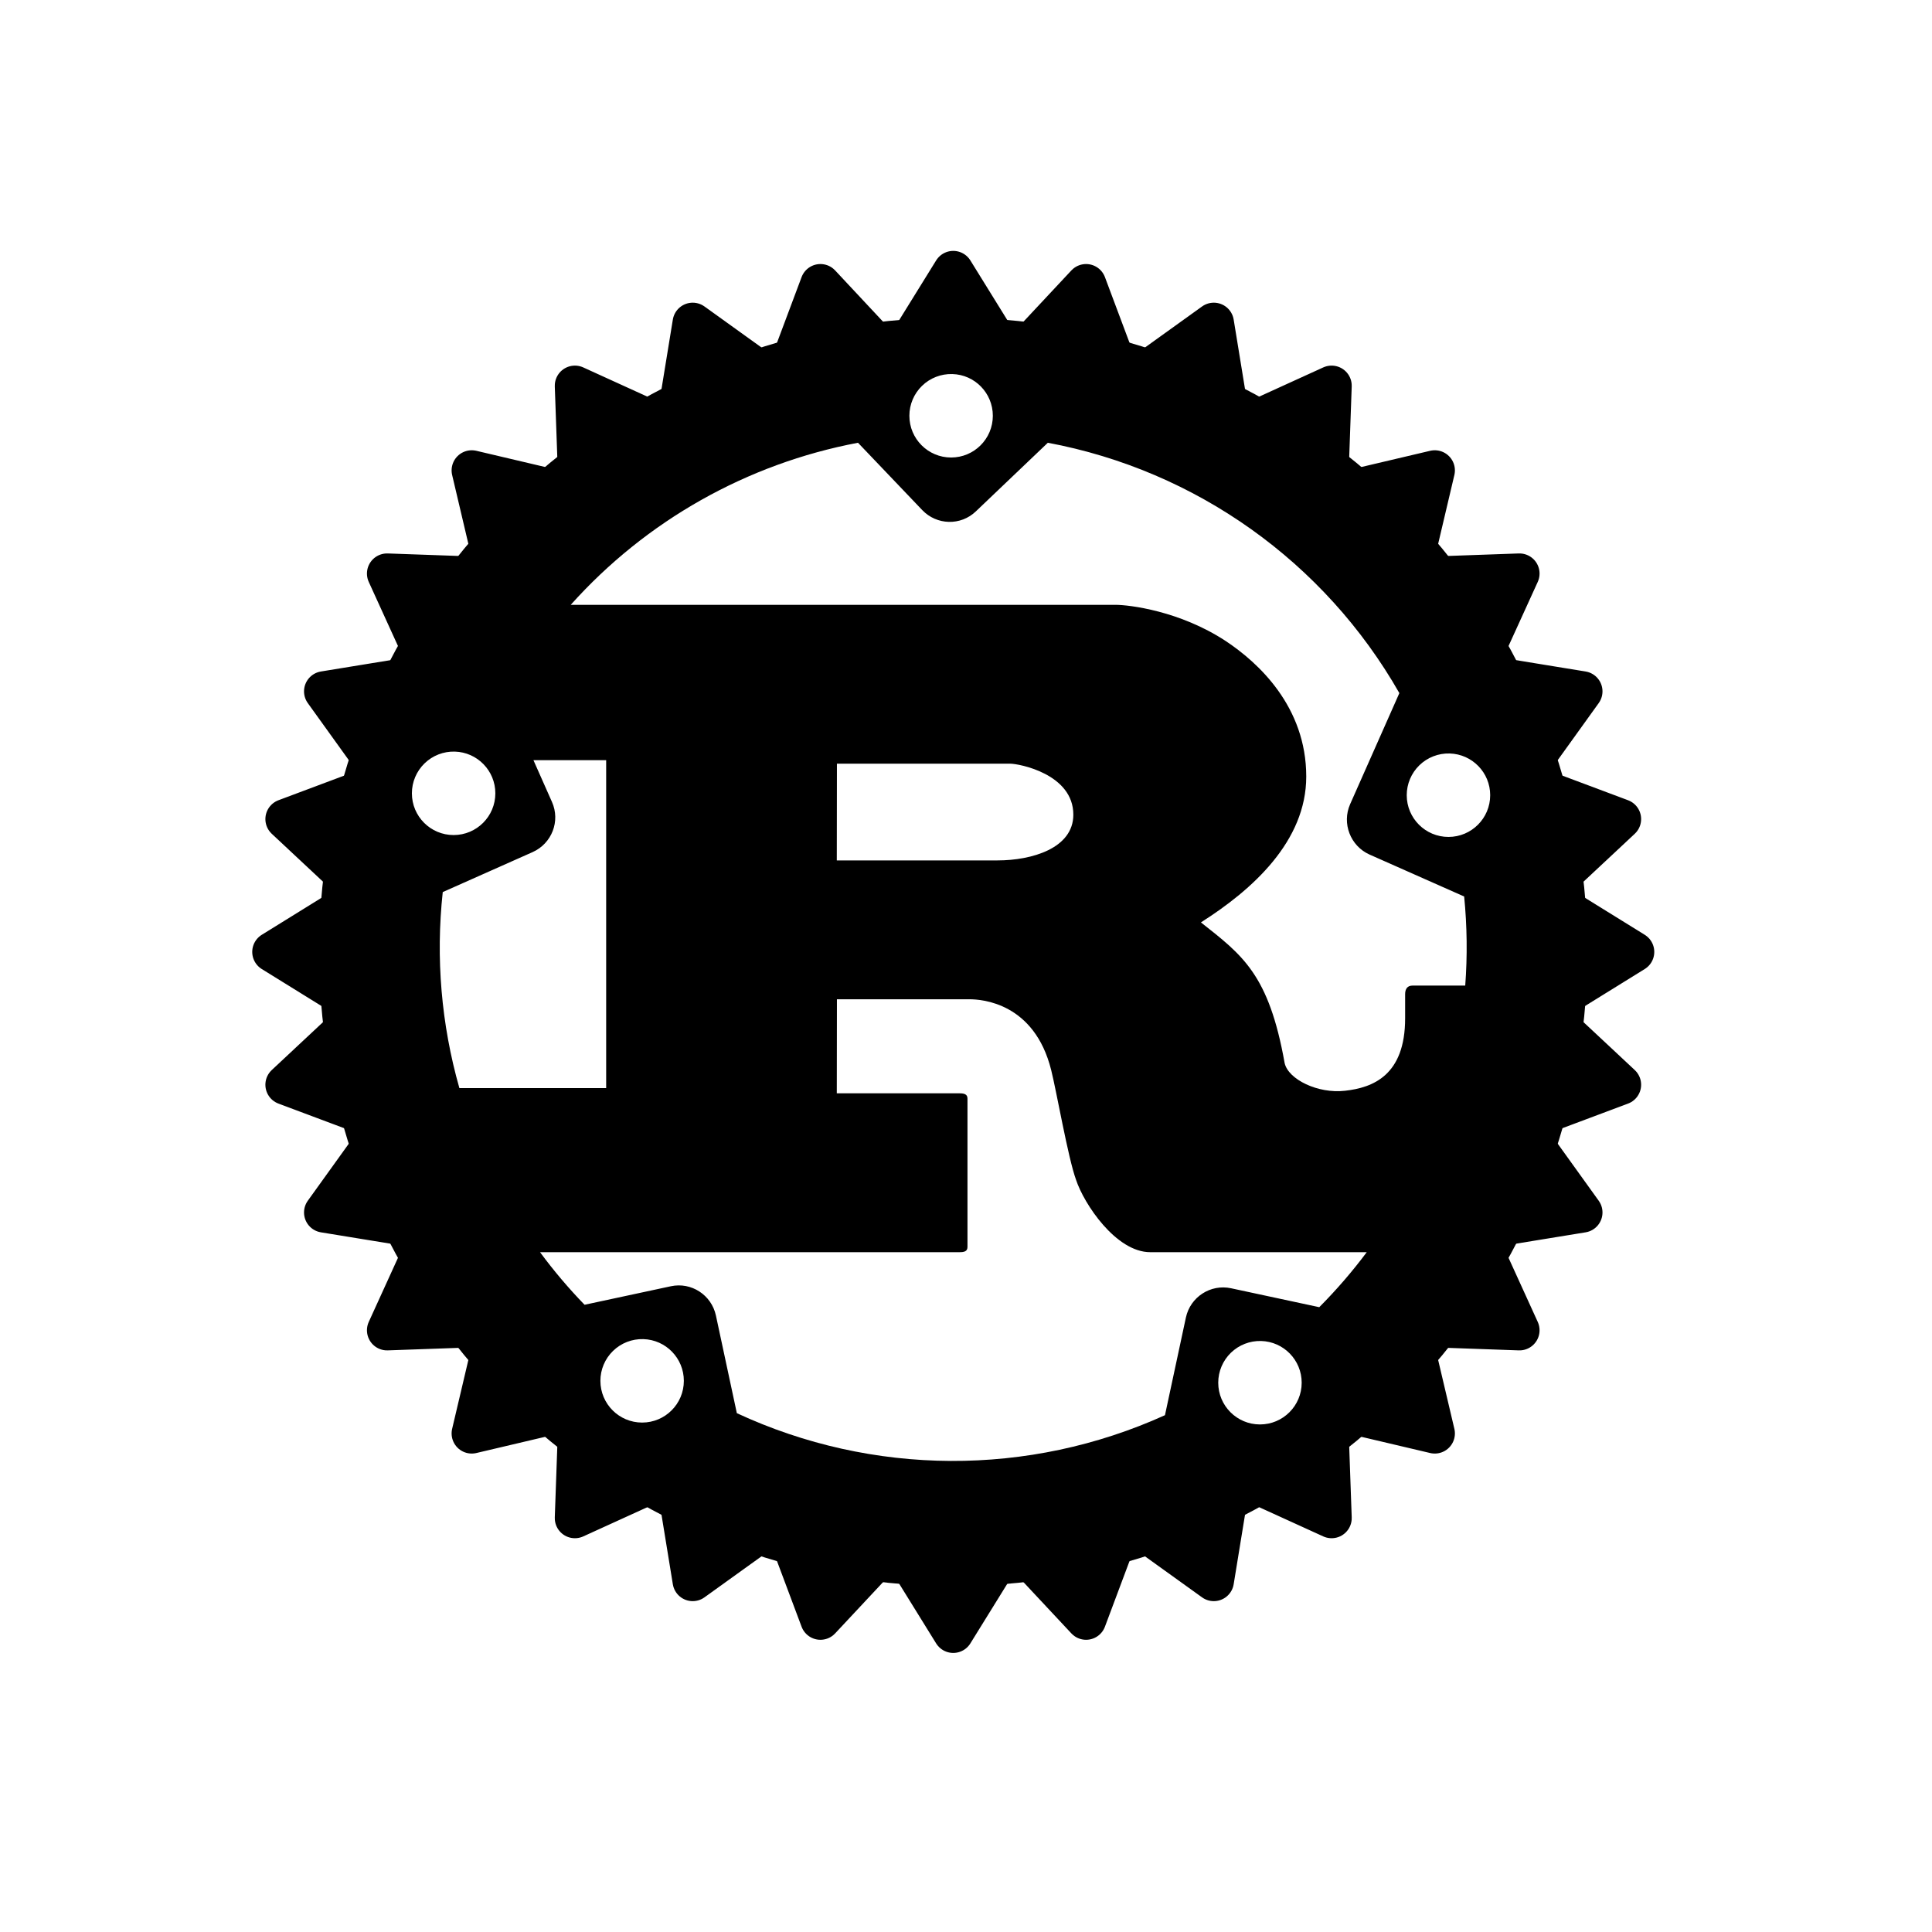
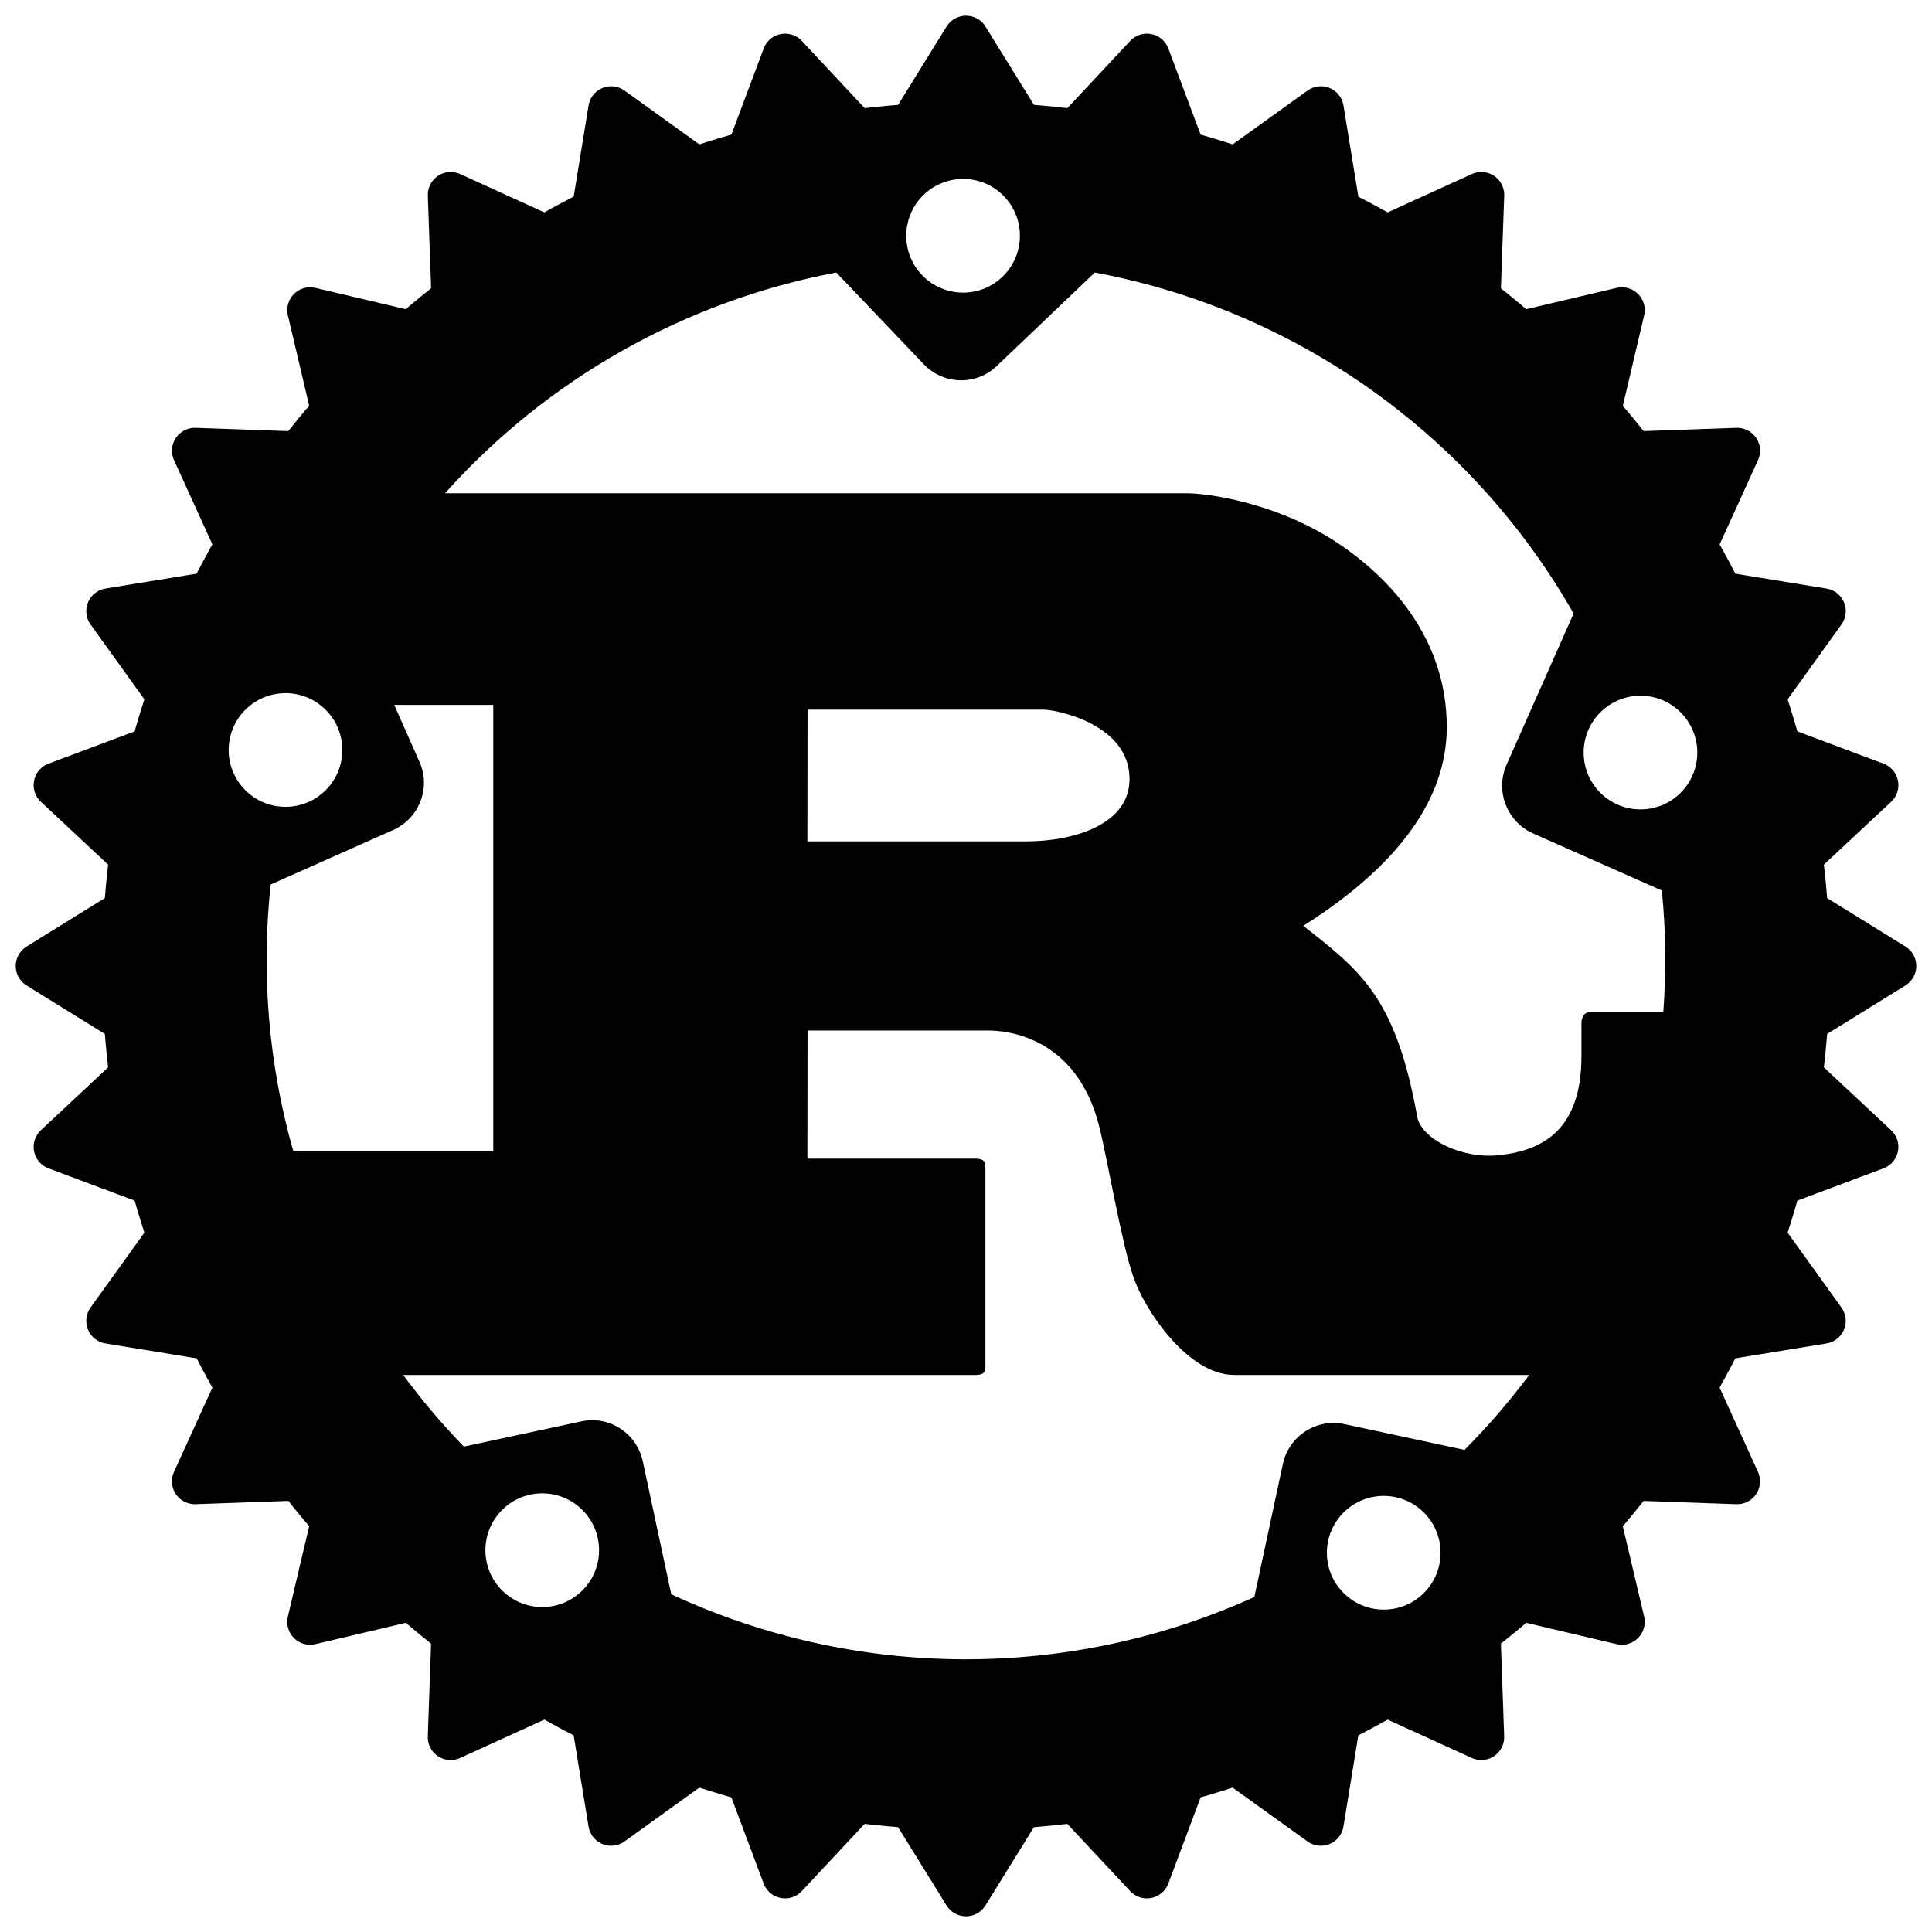
- <svg xmlns="http://www.w3.org/2000/svg" height="144" width="144">
-   <path d="m71.05 23.68c-26.06 0-47.27 21.22-47.27 47.27s21.22 47.27 47.27 47.27 47.27-21.22 47.27-47.27-21.22-47.27-47.27-47.27zm-.07 4.2a3.1 3.11 0 0 1 3.02 3.11 3.11 3.11 0 0 1 -6.22 0 3.11 3.11 0 0 1 3.2-3.11zm7.12 5.12a38.27 38.27 0 0 1 26.2 18.66l-3.67 8.28c-.63 1.43.02 3.11 1.44 3.75l7.06 3.13a38.27 38.27 0 0 1 .08 6.64h-3.93c-.39 0-.55.26-.55.64v1.8c0 4.24-2.39 5.17-4.49 5.4-2 .23-4.21-.84-4.49-2.06-1.18-6.63-3.14-8.04-6.24-10.49 3.85-2.44 7.85-6.05 7.85-10.87 0-5.21-3.57-8.49-6-10.1-3.42-2.25-7.2-2.7-8.22-2.7h-40.6a38.27 38.27 0 0 1 21.41-12.08l4.79 5.02c1.08 1.13 2.87 1.18 4 .09zm-44.2 23.02a3.11 3.11 0 0 1 3.02 3.11 3.11 3.11 0 0 1 -6.22 0 3.11 3.11 0 0 1 3.2-3.11zm74.15.14a3.11 3.11 0 0 1 3.02 3.11 3.11 3.11 0 0 1 -6.22 0 3.11 3.11 0 0 1 3.2-3.11zm-68.29.5h5.42v24.44h-10.94a38.27 38.27 0 0 1 -1.24-14.61l6.7-2.98c1.43-.64 2.08-2.31 1.44-3.74zm22.62.26h12.91c.67 0 4.71.77 4.71 3.8 0 2.51-3.1 3.41-5.65 3.41h-11.98zm0 17.56h9.89c.9 0 4.83.26 6.08 5.28.39 1.54 1.26 6.56 1.85 8.17.59 1.8 2.98 5.4 5.53 5.4h16.14a38.27 38.27 0 0 1 -3.54 4.1l-6.57-1.41c-1.53-.33-3.04.65-3.37 2.18l-1.56 7.28a38.27 38.27 0 0 1 -31.91-.15l-1.56-7.28c-.33-1.53-1.83-2.51-3.36-2.18l-6.43 1.38a38.27 38.27 0 0 1 -3.32-3.92h31.27c.35 0 .59-.06.59-.39v-11.06c0-.32-.24-.39-.59-.39h-9.15zm-14.43 25.33a3.11 3.11 0 0 1 3.02 3.11 3.11 3.11 0 0 1 -6.22 0 3.11 3.11 0 0 1 3.2-3.11zm46.05.14a3.11 3.11 0 0 1 3.02 3.11 3.11 3.11 0 0 1 -6.22 0 3.11 3.11 0 0 1 3.2-3.11z" />
-   <path d="m115.68 70.95a44.63 44.63 0 0 1 -44.63 44.63 44.63 44.63 0 0 1 -44.63-44.63 44.63 44.63 0 0 1 44.63-44.63 44.63 44.63 0 0 1 44.63 44.63zm-.84-4.31 6.96 4.31-6.96 4.31 5.98 5.59-7.66 2.87 4.78 6.65-8.09 1.32 3.4 7.46-8.19-.29 1.88 7.98-7.98-1.88.29 8.19-7.46-3.4-1.32 8.09-6.65-4.78-2.87 7.66-5.59-5.98-4.31 6.96-4.31-6.96-5.59 5.98-2.87-7.66-6.65 4.78-1.32-8.09-7.46 3.4.29-8.19-7.98 1.88 1.88-7.98-8.19.29 3.4-7.46-8.09-1.32 4.78-6.65-7.66-2.87 5.98-5.59-6.96-4.31 6.96-4.31-5.98-5.59 7.66-2.87-4.78-6.65 8.09-1.32-3.4-7.46 8.19.29-1.88-7.98 7.98 1.88-.29-8.19 7.46 3.4 1.32-8.09 6.65 4.78 2.87-7.66 5.59 5.98 4.31-6.96 4.31 6.96 5.59-5.98 2.87 7.66 6.65-4.78 1.32 8.09 7.46-3.4-.29 8.19 7.98-1.88-1.88 7.98 8.19-.29-3.4 7.46 8.09 1.32-4.78 6.65 7.66 2.87z" fill-rule="evenodd" stroke="#000" stroke-linecap="round" stroke-linejoin="round" stroke-width="3" />
+ <svg xmlns="http://www.w3.org/2000/svg" height="144" width="144" version="1.1" id="svg2">
+   <defs id="defs2" />
+   <path d="m 72,7.618 c -35.494,0 -64.382,28.902 -64.382,64.382 0,35.48 28.902,64.382 64.382,64.382 35.48,0 64.382,-28.902 64.382,-64.382 0,-35.48 -28.902,-64.382 -64.382,-64.382 z m -0.095,5.72 a 4.222,4.236 0 0 1 4.113,4.236 4.236,4.236 0 0 1 -8.472,0 4.236,4.236 0 0 1 4.358,-4.236 z m 9.697,6.973 A 52.124,52.124 0 0 1 117.287,45.727 l -4.999,11.277 c -0.858,1.948 0.027,4.236 1.961,5.108 l 9.616,4.263 a 52.124,52.124 0 0 1 0.109,9.044 h -5.353 c -0.531,0 -0.749,0.354 -0.749,0.872 v 2.452 c 0,5.775 -3.255,7.042 -6.115,7.355 -2.724,0.313 -5.734,-1.144 -6.115,-2.806 -1.607,-9.03 -4.277,-10.95 -8.499,-14.287 5.244,-3.323 10.692,-8.24 10.692,-14.805 0,-7.096 -4.862,-11.563 -8.172,-13.756 C 95.004,37.378 89.856,36.765 88.467,36.765 H 33.169 A 52.124,52.124 0 0 1 62.33,20.312 l 6.524,6.837 c 1.471,1.539 3.909,1.607 5.448,0.123 z M 21.402,51.665 a 4.236,4.236 0 0 1 4.113,4.236 4.236,4.236 0 0 1 -8.472,0 4.236,4.236 0 0 1 4.358,-4.236 z M 122.394,51.856 a 4.236,4.236 0 0 1 4.113,4.236 4.236,4.236 0 0 1 -8.472,0 4.236,4.236 0 0 1 4.358,-4.236 z m -93.011,0.681 h 7.382 V 85.824 H 21.865 a 52.124,52.124 0 0 1 -1.689,-19.899 l 9.125,-4.059 c 1.948,-0.872 2.833,-3.146 1.961,-5.094 z m 30.808,0.354 h 17.583 c 0.913,0 6.415,1.049 6.415,5.176 0,3.419 -4.222,4.644 -7.695,4.644 H 60.178 Z m 0,23.917 h 13.47 c 1.226,0 6.578,0.354 8.281,7.191 0.531,2.097 1.716,8.935 2.52,11.128 0.804,2.452 4.059,7.355 7.532,7.355 h 21.983 a 52.124,52.124 0 0 1 -4.821,5.584 l -8.948,-1.92 c -2.084,-0.449 -4.14,0.885 -4.59,2.969 l -2.125,9.915 a 52.124,52.124 0 0 1 -43.461,-0.204 l -2.125,-9.915 c -0.449,-2.084 -2.492,-3.419 -4.576,-2.969 l -8.758,1.88 a 52.124,52.124 0 0 1 -4.522,-5.339 h 42.59 c 0.477,0 0.804,-0.082 0.804,-0.531 V 86.887 c 0,-0.436 -0.327,-0.531 -0.804,-0.531 H 60.178 Z M 40.538,111.307 a 4.236,4.236 0 0 1 4.113,4.236 4.236,4.236 0 0 1 -8.472,0 4.236,4.236 0 0 1 4.358,-4.236 z M 103.258,111.498 a 4.236,4.236 0 0 1 4.113,4.236 4.236,4.236 0 0 1 -8.472,0 4.236,4.236 0 0 1 4.358,-4.236 z" id="path1" style="stroke-width:1.362" />
+   <path d="m 132.786,72 a 60.786,60.786 0 0 1 -60.786,60.786 60.786,60.786 0 0 1 -60.786,-60.786 60.786,60.786 0 0 1 60.786,-60.786 60.786,60.786 0 0 1 60.786,60.786 z m -1.144,-5.87 9.48,5.87 -9.48,5.87 8.145,7.614 -10.433,3.909 6.51,9.057 -11.019,1.798 4.631,10.161 -11.155,-0.395 2.561,10.869 -10.869,-2.561 0.395,11.155 -10.161,-4.631 -1.798,11.019 -9.057,-6.51 -3.909,10.433 -7.614,-8.145 -5.87,9.48 -5.87,-9.48 -7.614,8.145 -3.909,-10.433 -9.057,6.51 -1.798,-11.019 -10.161,4.631 0.395,-11.155 -10.869,2.561 2.561,-10.869 -11.155,0.395 4.631,-10.161 L 8.136,98.45 14.646,89.393 4.213,85.484 12.358,77.87 2.878,72 12.358,66.13 4.213,58.516 14.646,54.607 8.136,45.55 19.154,43.752 14.524,33.592 l 11.155,0.395 -2.561,-10.869 10.869,2.561 -0.395,-11.155 10.161,4.631 1.798,-11.019 9.057,6.51 3.909,-10.433 7.614,8.145 5.87,-9.48 5.87,9.48 7.614,-8.145 3.909,10.433 9.057,-6.51 1.798,11.019 10.161,-4.631 -0.395,11.155 10.869,-2.561 -2.561,10.869 11.155,-0.395 -4.631,10.161 11.019,1.798 -6.51,9.057 10.433,3.909 z" fill-rule="evenodd" stroke="#000000" stroke-linecap="round" stroke-linejoin="round" stroke-width="3.412" id="path2" />
</svg>
